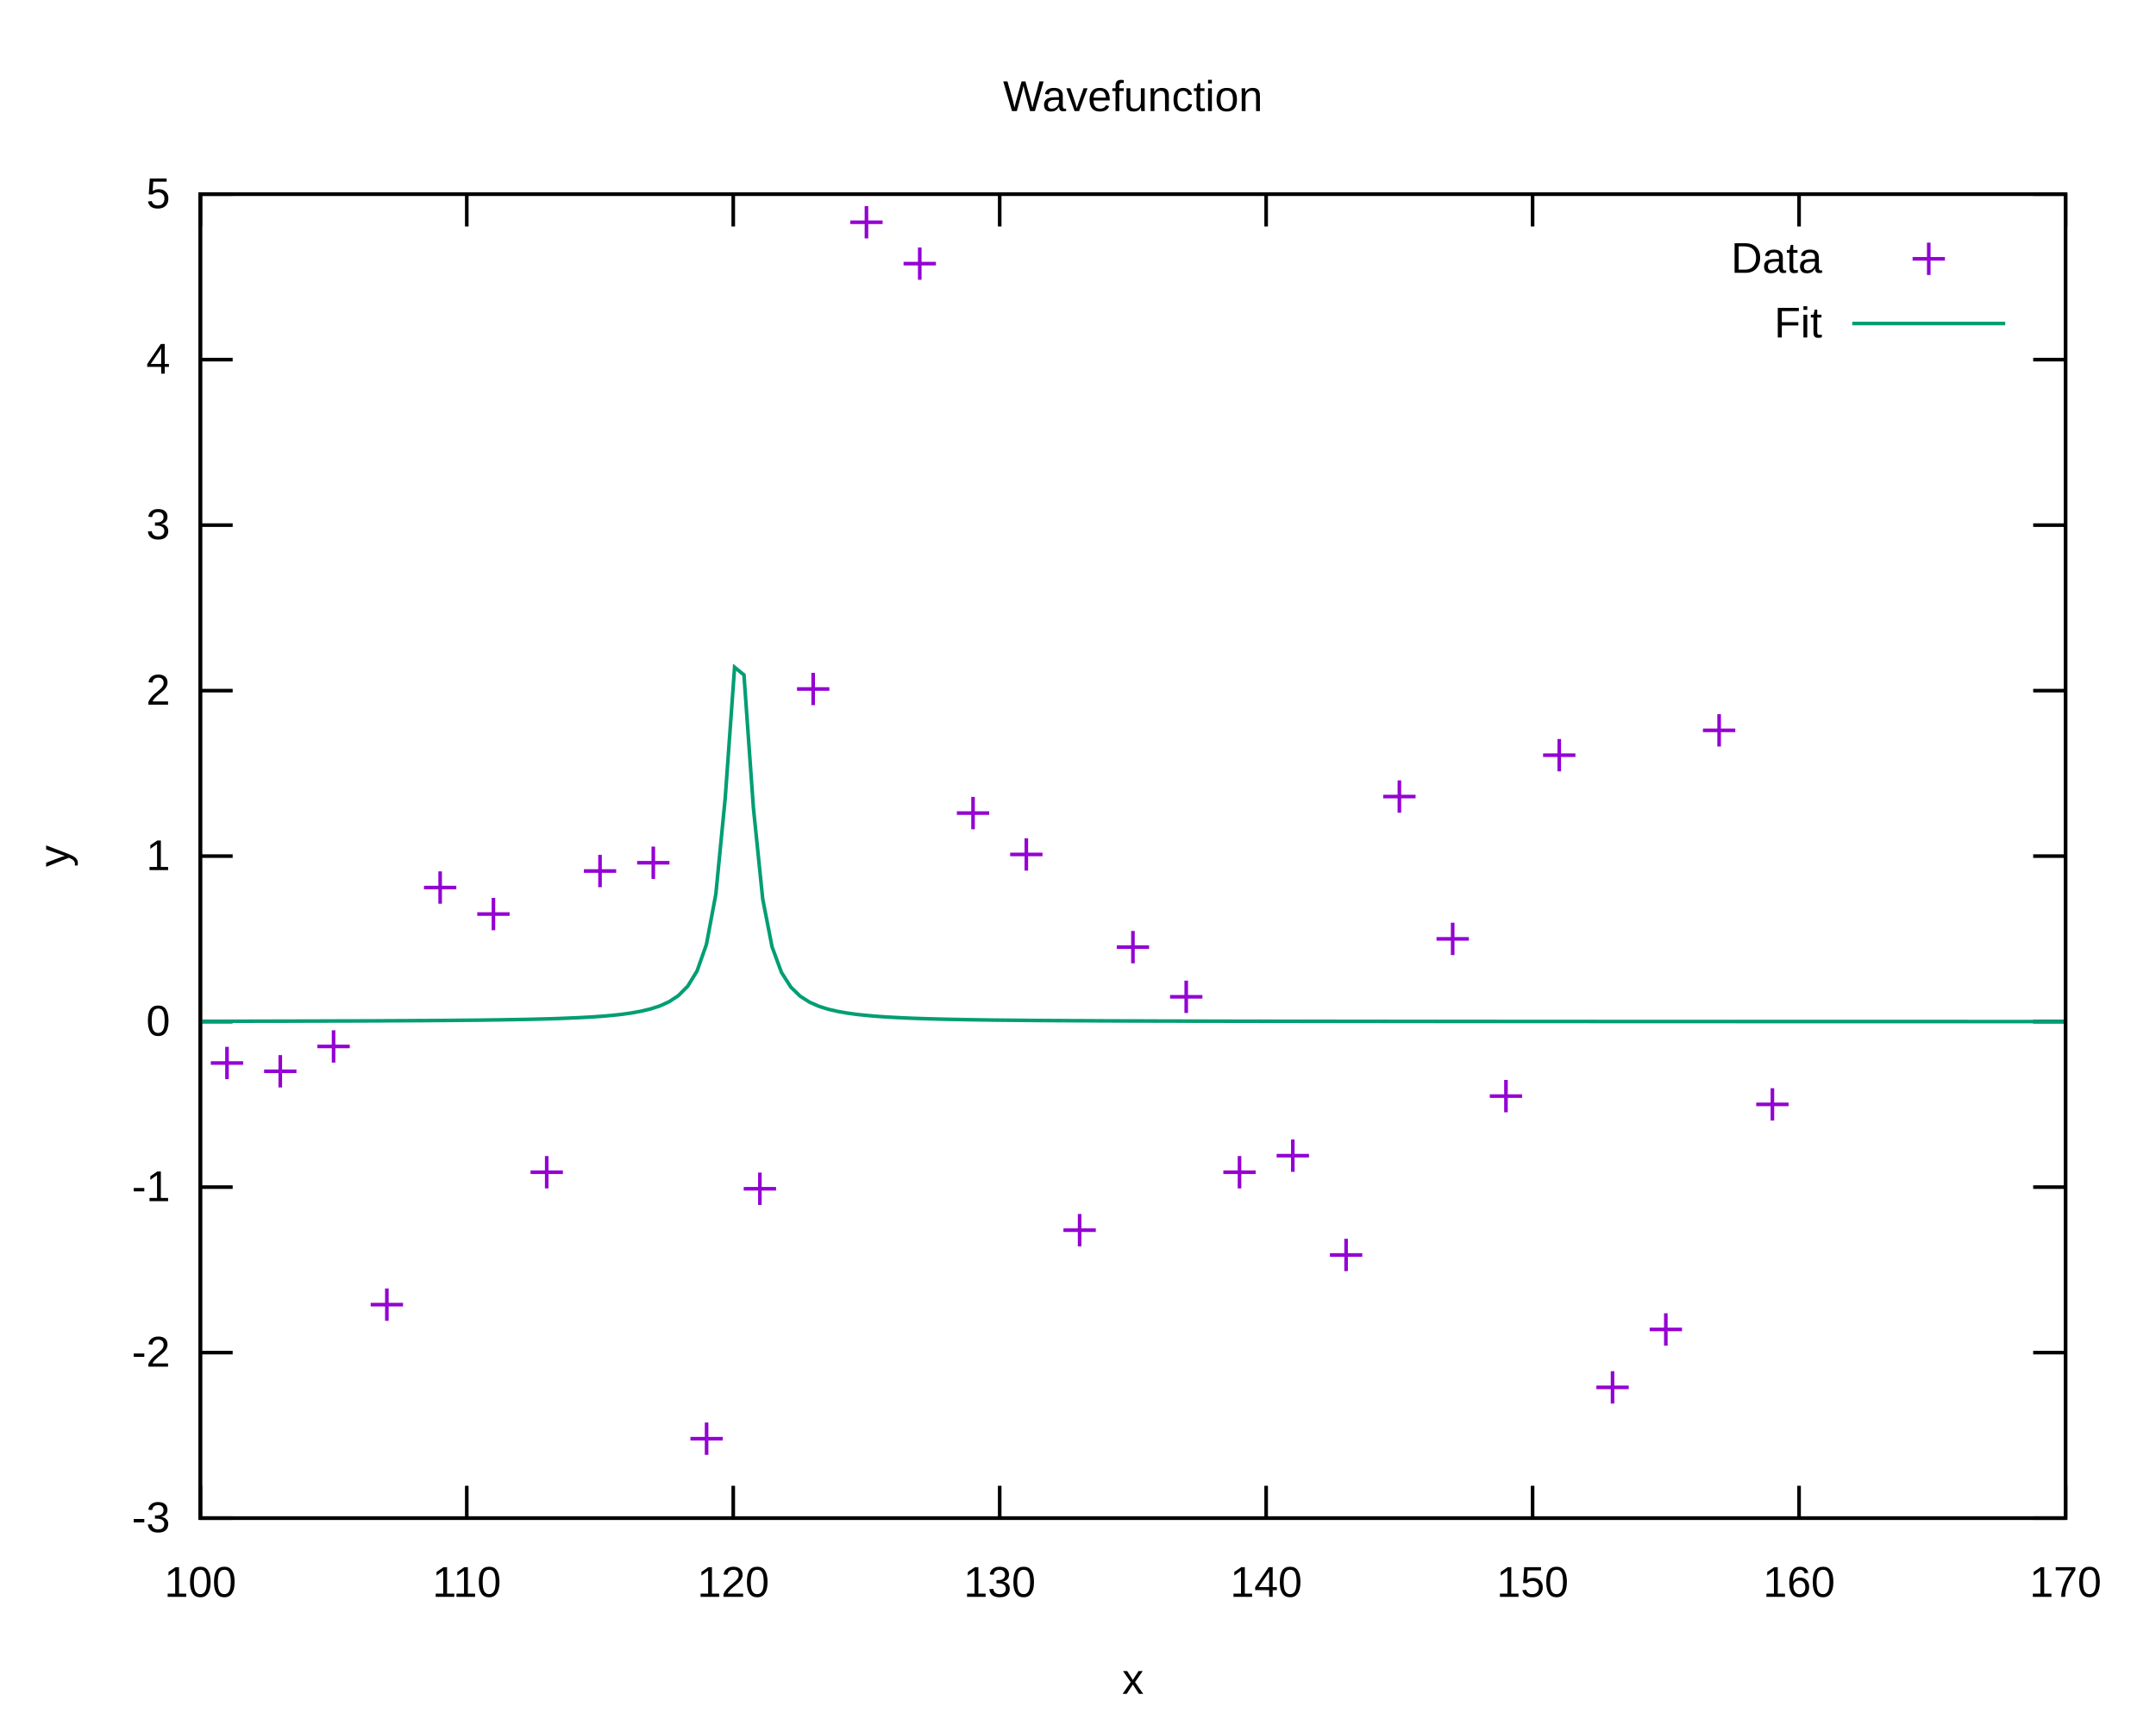
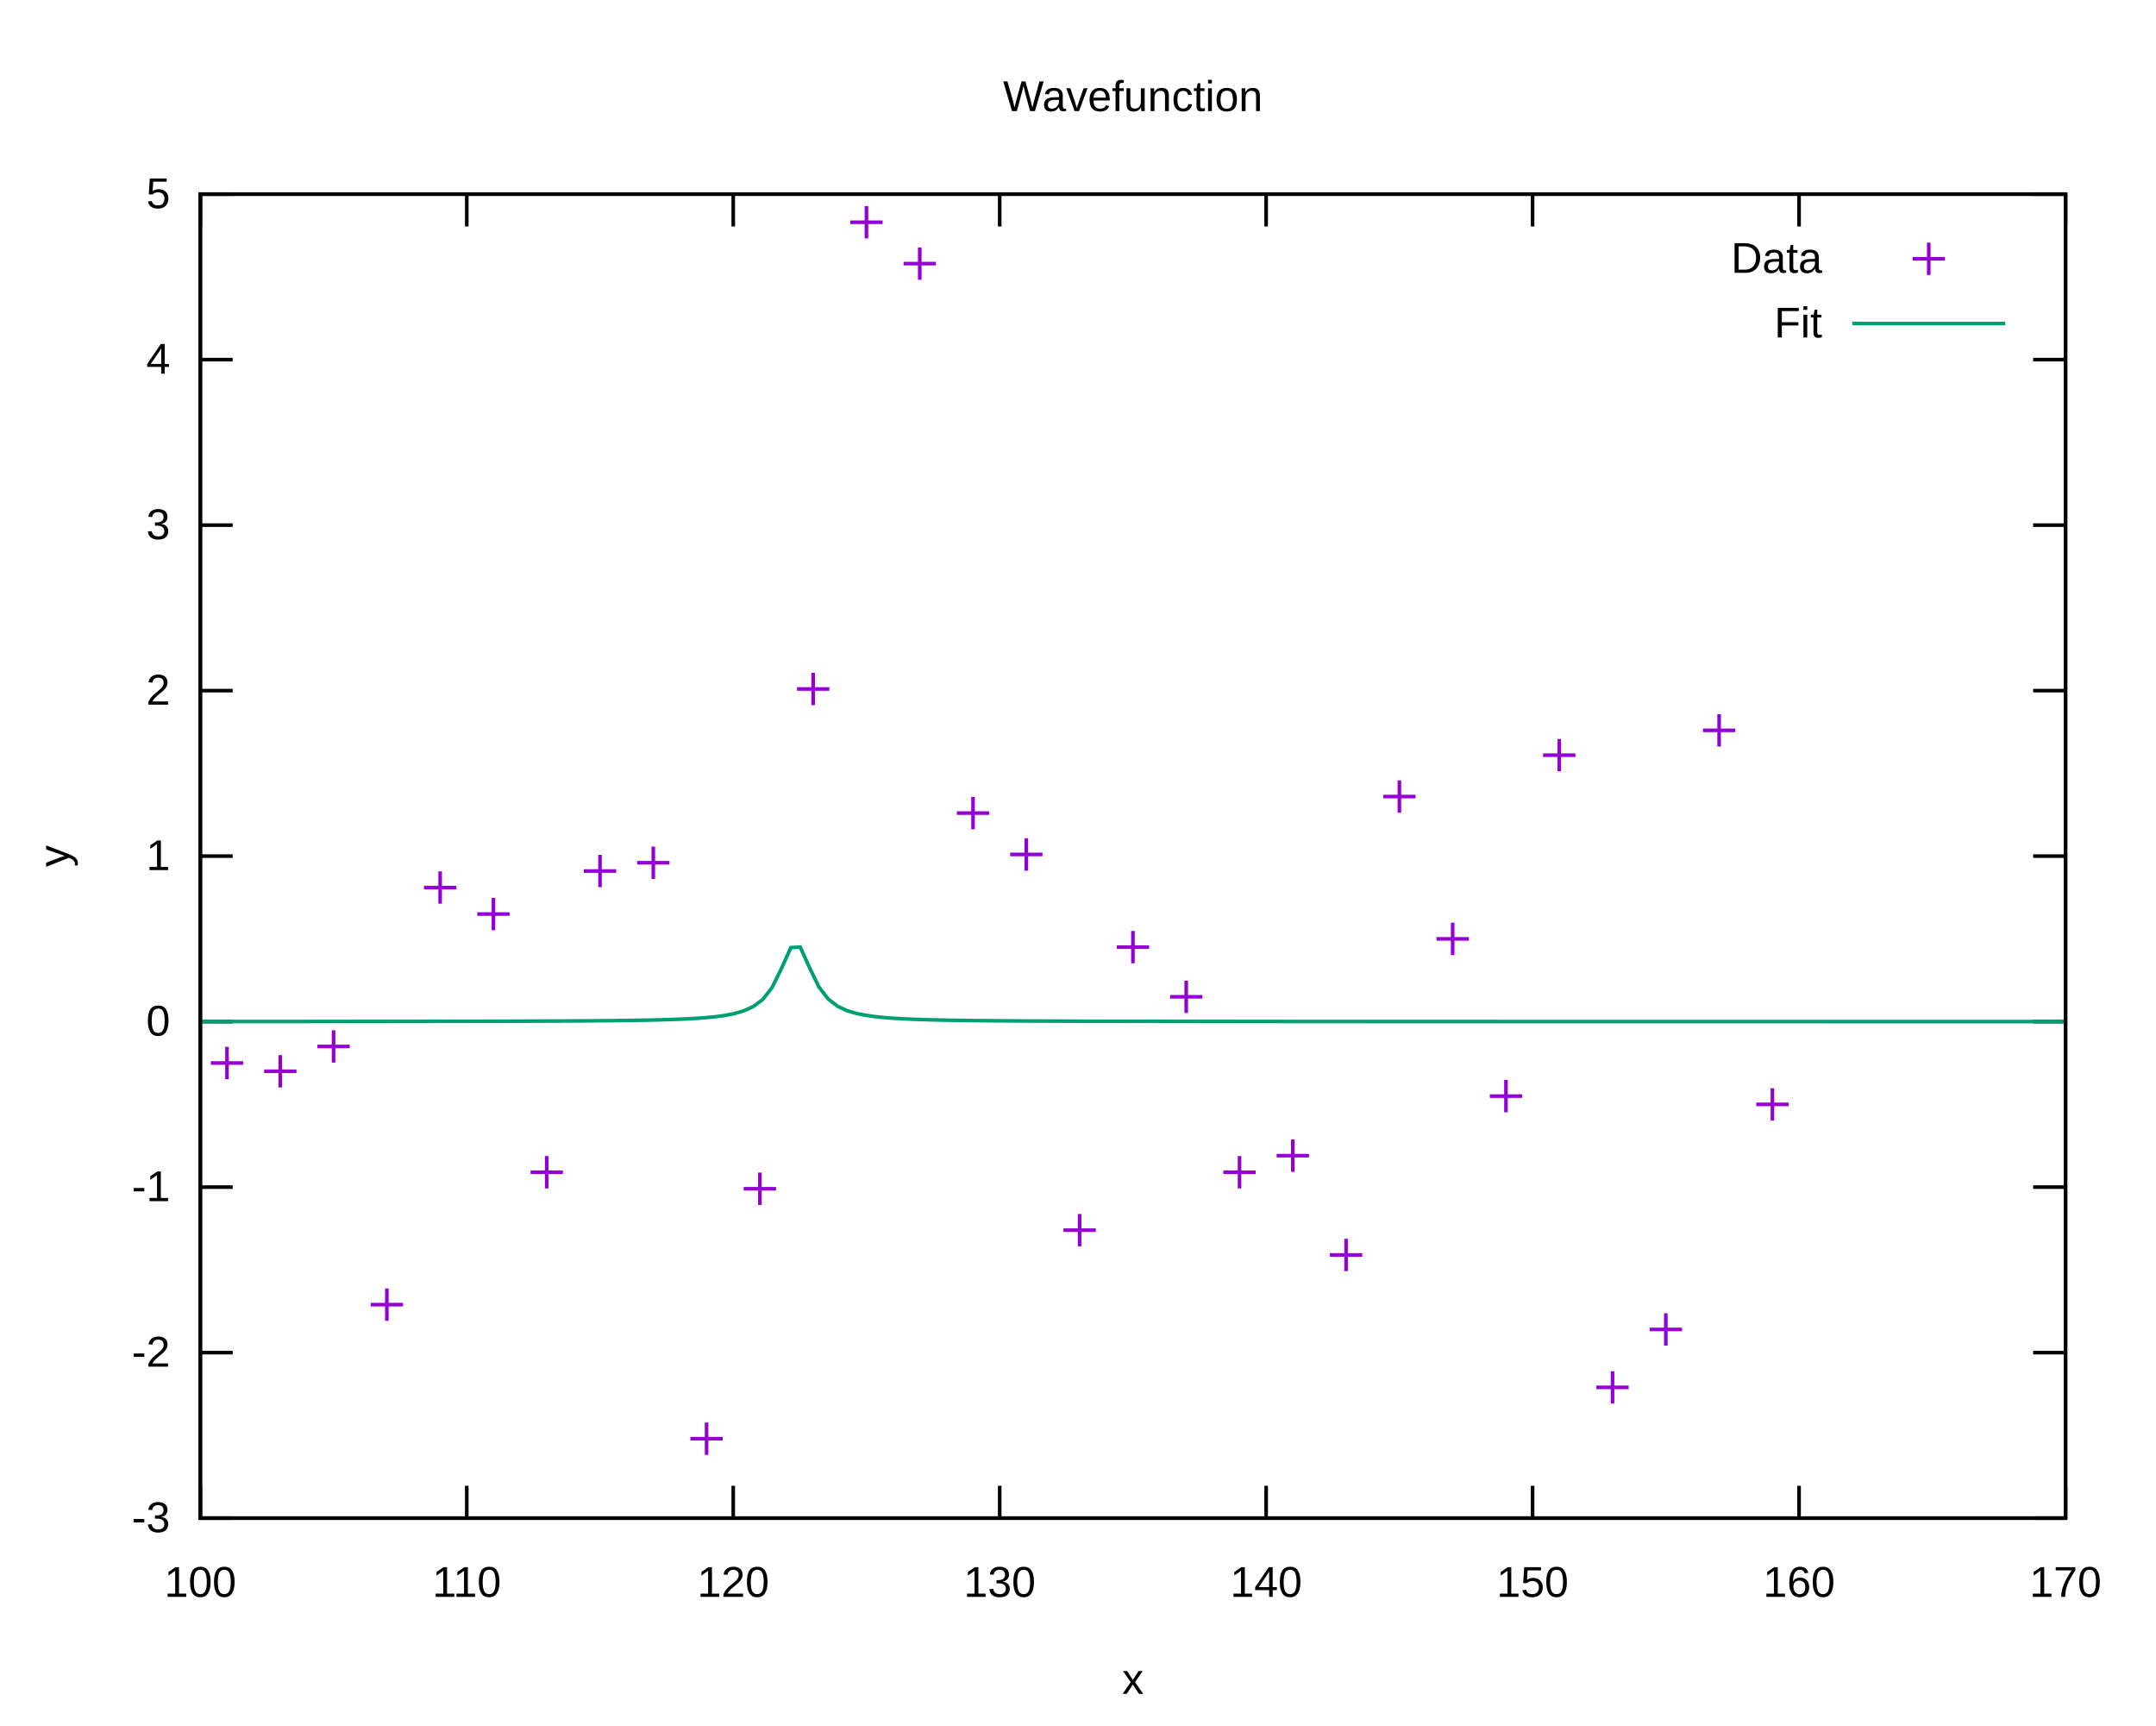
<svg xmlns="http://www.w3.org/2000/svg" xmlns:xlink="http://www.w3.org/1999/xlink" width="600" height="480" viewBox="0 0 600 480">
  <g id="gnuplot_canvas">
    <rect x="0" y="0" width="600" height="480" fill="none" />
    <defs>
      <circle id="gpDot" r="0.5" stroke-width="0.5" stroke="currentColor" />
      <path id="gpPt0" stroke-width="0.222" stroke="currentColor" d="M-1,0 h2 M0,-1 v2" />
      <path id="gpPt1" stroke-width="0.222" stroke="currentColor" d="M-1,-1 L1,1 M1,-1 L-1,1" />
      <path id="gpPt2" stroke-width="0.222" stroke="currentColor" d="M-1,0 L1,0 M0,-1 L0,1 M-1,-1 L1,1 M-1,1 L1,-1" />
      <rect id="gpPt3" stroke-width="0.222" stroke="currentColor" x="-1" y="-1" width="2" height="2" />
      <rect id="gpPt4" stroke-width="0.222" stroke="currentColor" fill="currentColor" x="-1" y="-1" width="2" height="2" />
      <circle id="gpPt5" stroke-width="0.222" stroke="currentColor" cx="0" cy="0" r="1" />
      <use xlink:href="#gpPt5" id="gpPt6" fill="currentColor" stroke="none" />
      <path id="gpPt7" stroke-width="0.222" stroke="currentColor" d="M0,-1.33 L-1.33,0.67 L1.33,0.67 z" />
      <use xlink:href="#gpPt7" id="gpPt8" fill="currentColor" stroke="none" />
      <use xlink:href="#gpPt7" id="gpPt9" stroke="currentColor" transform="rotate(180)" />
      <use xlink:href="#gpPt9" id="gpPt10" fill="currentColor" stroke="none" />
      <use xlink:href="#gpPt3" id="gpPt11" stroke="currentColor" transform="rotate(45)" />
      <use xlink:href="#gpPt11" id="gpPt12" fill="currentColor" stroke="none" />
      <path id="gpPt13" stroke-width="0.222" stroke="currentColor" d="M0,1.330 L1.265,0.411 L0.782,-1.067 L-0.782,-1.076 L-1.265,0.411 z" />
      <use xlink:href="#gpPt13" id="gpPt14" fill="currentColor" stroke="none" />
      <filter id="textbox" filterUnits="objectBoundingBox" x="0" y="0" height="1" width="1">
        <feFlood flood-color="white" flood-opacity="1" result="bgnd" />
        <feComposite in="SourceGraphic" in2="bgnd" operator="atop" />
      </filter>
      <filter id="greybox" filterUnits="objectBoundingBox" x="0" y="0" height="1" width="1">
        <feFlood flood-color="lightgrey" flood-opacity="1" result="grey" />
        <feComposite in="SourceGraphic" in2="grey" operator="atop" />
      </filter>
    </defs>
    <g fill="none" color="white" stroke="currentColor" stroke-width="1.00" stroke-linecap="butt" stroke-linejoin="miter">
</g>
    <g fill="none" color="black" stroke="currentColor" stroke-width="1.00" stroke-linecap="butt" stroke-linejoin="miter">
      <path stroke="black" d="M55.75,422.40 L64.75,422.40 M574.82,422.40 L565.82,422.40  " />
      <g transform="translate(47.36,426.30)" stroke="none" fill="black" font-family="Arial" font-size="12.00" text-anchor="end">
        <text>
          <tspan font-family="Arial">-3</tspan>
        </text>
      </g>
    </g>
    <g fill="none" color="black" stroke="currentColor" stroke-width="1.00" stroke-linecap="butt" stroke-linejoin="miter">
      <path stroke="black" d="M55.75,376.35 L64.75,376.35 M574.82,376.35 L565.82,376.35  " />
      <g transform="translate(47.36,380.25)" stroke="none" fill="black" font-family="Arial" font-size="12.00" text-anchor="end">
        <text>
          <tspan font-family="Arial">-2</tspan>
        </text>
      </g>
    </g>
    <g fill="none" color="black" stroke="currentColor" stroke-width="1.00" stroke-linecap="butt" stroke-linejoin="miter">
      <path stroke="black" d="M55.75,330.30 L64.75,330.30 M574.82,330.30 L565.82,330.30  " />
      <g transform="translate(47.36,334.20)" stroke="none" fill="black" font-family="Arial" font-size="12.00" text-anchor="end">
        <text>
          <tspan font-family="Arial">-1</tspan>
        </text>
      </g>
    </g>
    <g fill="none" color="black" stroke="currentColor" stroke-width="1.00" stroke-linecap="butt" stroke-linejoin="miter">
      <path stroke="black" d="M55.75,284.25 L64.75,284.25 M574.82,284.25 L565.82,284.25  " />
      <g transform="translate(47.36,288.15)" stroke="none" fill="black" font-family="Arial" font-size="12.00" text-anchor="end">
        <text>
          <tspan font-family="Arial"> 0</tspan>
        </text>
      </g>
    </g>
    <g fill="none" color="black" stroke="currentColor" stroke-width="1.00" stroke-linecap="butt" stroke-linejoin="miter">
      <path stroke="black" d="M55.75,238.20 L64.75,238.20 M574.82,238.20 L565.82,238.20  " />
      <g transform="translate(47.36,242.10)" stroke="none" fill="black" font-family="Arial" font-size="12.00" text-anchor="end">
        <text>
          <tspan font-family="Arial"> 1</tspan>
        </text>
      </g>
    </g>
    <g fill="none" color="black" stroke="currentColor" stroke-width="1.00" stroke-linecap="butt" stroke-linejoin="miter">
      <path stroke="black" d="M55.75,192.16 L64.75,192.16 M574.82,192.16 L565.82,192.16  " />
      <g transform="translate(47.36,196.06)" stroke="none" fill="black" font-family="Arial" font-size="12.00" text-anchor="end">
        <text>
          <tspan font-family="Arial"> 2</tspan>
        </text>
      </g>
    </g>
    <g fill="none" color="black" stroke="currentColor" stroke-width="1.00" stroke-linecap="butt" stroke-linejoin="miter">
      <path stroke="black" d="M55.75,146.11 L64.75,146.11 M574.82,146.11 L565.82,146.11  " />
      <g transform="translate(47.36,150.01)" stroke="none" fill="black" font-family="Arial" font-size="12.00" text-anchor="end">
        <text>
          <tspan font-family="Arial"> 3</tspan>
        </text>
      </g>
    </g>
    <g fill="none" color="black" stroke="currentColor" stroke-width="1.00" stroke-linecap="butt" stroke-linejoin="miter">
      <path stroke="black" d="M55.75,100.06 L64.75,100.06 M574.82,100.06 L565.82,100.06  " />
      <g transform="translate(47.36,103.96)" stroke="none" fill="black" font-family="Arial" font-size="12.00" text-anchor="end">
        <text>
          <tspan font-family="Arial"> 4</tspan>
        </text>
      </g>
    </g>
    <g fill="none" color="black" stroke="currentColor" stroke-width="1.00" stroke-linecap="butt" stroke-linejoin="miter">
      <path stroke="black" d="M55.75,54.01 L64.75,54.01 M574.82,54.01 L565.82,54.01  " />
      <g transform="translate(47.36,57.91)" stroke="none" fill="black" font-family="Arial" font-size="12.00" text-anchor="end">
        <text>
          <tspan font-family="Arial"> 5</tspan>
        </text>
      </g>
    </g>
    <g fill="none" color="black" stroke="currentColor" stroke-width="1.00" stroke-linecap="butt" stroke-linejoin="miter">
      <path stroke="black" d="M55.75,422.40 L55.75,413.40 M55.75,54.01 L55.75,63.01  " />
      <g transform="translate(55.75,444.30)" stroke="none" fill="black" font-family="Arial" font-size="12.00" text-anchor="middle">
        <text>
          <tspan font-family="Arial"> 100</tspan>
        </text>
      </g>
    </g>
    <g fill="none" color="black" stroke="currentColor" stroke-width="1.00" stroke-linecap="butt" stroke-linejoin="miter">
      <path stroke="black" d="M129.90,422.40 L129.90,413.40 M129.90,54.01 L129.90,63.01  " />
      <g transform="translate(129.90,444.30)" stroke="none" fill="black" font-family="Arial" font-size="12.00" text-anchor="middle">
        <text>
          <tspan font-family="Arial"> 110</tspan>
        </text>
      </g>
    </g>
    <g fill="none" color="black" stroke="currentColor" stroke-width="1.00" stroke-linecap="butt" stroke-linejoin="miter">
      <path stroke="black" d="M204.06,422.40 L204.06,413.40 M204.06,54.01 L204.06,63.01  " />
      <g transform="translate(204.06,444.30)" stroke="none" fill="black" font-family="Arial" font-size="12.00" text-anchor="middle">
        <text>
          <tspan font-family="Arial"> 120</tspan>
        </text>
      </g>
    </g>
    <g fill="none" color="black" stroke="currentColor" stroke-width="1.00" stroke-linecap="butt" stroke-linejoin="miter">
      <path stroke="black" d="M278.21,422.40 L278.21,413.40 M278.21,54.01 L278.21,63.01  " />
      <g transform="translate(278.21,444.30)" stroke="none" fill="black" font-family="Arial" font-size="12.00" text-anchor="middle">
        <text>
          <tspan font-family="Arial"> 130</tspan>
        </text>
      </g>
    </g>
    <g fill="none" color="black" stroke="currentColor" stroke-width="1.00" stroke-linecap="butt" stroke-linejoin="miter">
      <path stroke="black" d="M352.36,422.40 L352.36,413.40 M352.36,54.01 L352.36,63.01  " />
      <g transform="translate(352.36,444.30)" stroke="none" fill="black" font-family="Arial" font-size="12.00" text-anchor="middle">
        <text>
          <tspan font-family="Arial"> 140</tspan>
        </text>
      </g>
    </g>
    <g fill="none" color="black" stroke="currentColor" stroke-width="1.00" stroke-linecap="butt" stroke-linejoin="miter">
      <path stroke="black" d="M426.51,422.40 L426.51,413.40 M426.51,54.01 L426.51,63.01  " />
      <g transform="translate(426.51,444.30)" stroke="none" fill="black" font-family="Arial" font-size="12.00" text-anchor="middle">
        <text>
          <tspan font-family="Arial"> 150</tspan>
        </text>
      </g>
    </g>
    <g fill="none" color="black" stroke="currentColor" stroke-width="1.00" stroke-linecap="butt" stroke-linejoin="miter">
      <path stroke="black" d="M500.67,422.40 L500.67,413.40 M500.67,54.01 L500.67,63.01  " />
      <g transform="translate(500.67,444.30)" stroke="none" fill="black" font-family="Arial" font-size="12.00" text-anchor="middle">
        <text>
          <tspan font-family="Arial"> 160</tspan>
        </text>
      </g>
    </g>
    <g fill="none" color="black" stroke="currentColor" stroke-width="1.00" stroke-linecap="butt" stroke-linejoin="miter">
      <path stroke="black" d="M574.82,422.40 L574.82,413.40 M574.82,54.01 L574.82,63.01  " />
      <g transform="translate(574.82,444.30)" stroke="none" fill="black" font-family="Arial" font-size="12.00" text-anchor="middle">
        <text>
          <tspan font-family="Arial"> 170</tspan>
        </text>
      </g>
    </g>
    <g fill="none" color="black" stroke="currentColor" stroke-width="1.00" stroke-linecap="butt" stroke-linejoin="miter">
</g>
    <g fill="none" color="black" stroke="currentColor" stroke-width="1.00" stroke-linecap="butt" stroke-linejoin="miter">
      <path stroke="black" d="M55.75,54.01 L55.75,422.40 L574.82,422.40 L574.82,54.01 L55.75,54.01 Z  " />
    </g>
    <g fill="none" color="black" stroke="currentColor" stroke-width="1.00" stroke-linecap="butt" stroke-linejoin="miter">
</g>
    <g id="gnuplot_plot_1">
      <g fill="none" color="black" stroke="currentColor" stroke-width="1.00" stroke-linecap="butt" stroke-linejoin="miter">
        <g transform="translate(507.09,75.91)" stroke="none" fill="black" font-family="Arial" font-size="12.00" text-anchor="end">
          <text>
            <tspan font-family="Arial">Data</tspan>
          </text>
        </g>
      </g>
      <g fill="none" color="black" stroke="currentColor" stroke-width="1.00" stroke-linecap="butt" stroke-linejoin="miter">
        <use xlink:href="#gpPt0" transform="translate(63.17,295.77) scale(4.50)" color="rgb(148,   0, 211)" />
        <use xlink:href="#gpPt0" transform="translate(78.00,298.07) scale(4.50)" color="rgb(148,   0, 211)" />
        <use xlink:href="#gpPt0" transform="translate(92.83,291.16) scale(4.50)" color="rgb(148,   0, 211)" />
        <use xlink:href="#gpPt0" transform="translate(107.66,363.00) scale(4.50)" color="rgb(148,   0, 211)" />
        <use xlink:href="#gpPt0" transform="translate(122.49,246.95) scale(4.50)" color="rgb(148,   0, 211)" />
        <use xlink:href="#gpPt0" transform="translate(137.32,254.32) scale(4.50)" color="rgb(148,   0, 211)" />
        <use xlink:href="#gpPt0" transform="translate(152.15,326.16) scale(4.50)" color="rgb(148,   0, 211)" />
        <use xlink:href="#gpPt0" transform="translate(166.98,242.35) scale(4.50)" color="rgb(148,   0, 211)" />
        <use xlink:href="#gpPt0" transform="translate(181.81,240.05) scale(4.50)" color="rgb(148,   0, 211)" />
        <use xlink:href="#gpPt0" transform="translate(196.64,400.30) scale(4.50)" color="rgb(148,   0, 211)" />
        <use xlink:href="#gpPt0" transform="translate(211.47,330.76) scale(4.50)" color="rgb(148,   0, 211)" />
        <use xlink:href="#gpPt0" transform="translate(226.30,191.70) scale(4.50)" color="rgb(148,   0, 211)" />
        <use xlink:href="#gpPt0" transform="translate(241.13,61.84) scale(4.50)" color="rgb(148,   0, 211)" />
        <use xlink:href="#gpPt0" transform="translate(255.96,73.35) scale(4.50)" color="rgb(148,   0, 211)" />
        <use xlink:href="#gpPt0" transform="translate(270.79,226.23) scale(4.50)" color="rgb(148,   0, 211)" />
        <use xlink:href="#gpPt0" transform="translate(285.62,237.74) scale(4.50)" color="rgb(148,   0, 211)" />
        <use xlink:href="#gpPt0" transform="translate(300.45,342.28) scale(4.50)" color="rgb(148,   0, 211)" />
        <use xlink:href="#gpPt0" transform="translate(315.29,263.53) scale(4.50)" color="rgb(148,   0, 211)" />
        <use xlink:href="#gpPt0" transform="translate(330.12,277.35) scale(4.50)" color="rgb(148,   0, 211)" />
        <use xlink:href="#gpPt0" transform="translate(344.95,326.16) scale(4.50)" color="rgb(148,   0, 211)" />
        <use xlink:href="#gpPt0" transform="translate(359.78,321.55) scale(4.50)" color="rgb(148,   0, 211)" />
        <use xlink:href="#gpPt0" transform="translate(374.61,349.18) scale(4.50)" color="rgb(148,   0, 211)" />
        <use xlink:href="#gpPt0" transform="translate(389.44,221.63) scale(4.50)" color="rgb(148,   0, 211)" />
        <use xlink:href="#gpPt0" transform="translate(404.27,261.23) scale(4.50)" color="rgb(148,   0, 211)" />
        <use xlink:href="#gpPt0" transform="translate(419.10,304.98) scale(4.50)" color="rgb(148,   0, 211)" />
        <use xlink:href="#gpPt0" transform="translate(433.93,210.12) scale(4.50)" color="rgb(148,   0, 211)" />
        <use xlink:href="#gpPt0" transform="translate(448.76,386.02) scale(4.50)" color="rgb(148,   0, 211)" />
        <use xlink:href="#gpPt0" transform="translate(463.59,369.90) scale(4.50)" color="rgb(148,   0, 211)" />
        <use xlink:href="#gpPt0" transform="translate(478.42,203.21) scale(4.50)" color="rgb(148,   0, 211)" />
        <use xlink:href="#gpPt0" transform="translate(493.25,307.28) scale(4.50)" color="rgb(148,   0, 211)" />
        <use xlink:href="#gpPt0" transform="translate(536.76,72.01) scale(4.50)" color="rgb(148,   0, 211)" />
      </g>
    </g>
    <g id="gnuplot_plot_2">
      <g fill="none" color="black" stroke="currentColor" stroke-width="1.00" stroke-linecap="butt" stroke-linejoin="miter">
        <g transform="translate(507.09,93.91)" stroke="none" fill="black" font-family="Arial" font-size="12.00" text-anchor="end">
          <text>
            <tspan font-family="Arial">Fit</tspan>
          </text>
        </g>
      </g>
      <g fill="none" color="black" stroke="currentColor" stroke-width="1.00" stroke-linecap="butt" stroke-linejoin="miter">
-         <path stroke="rgb(  0, 158, 115)" d="M515.48,90.01 L558.04,90.01 M55.75,284.16 L58.36,284.15 L60.97,284.15 L63.57,284.14 L66.18,284.14 L68.79,284.14   L71.40,284.13 L74.01,284.13 L76.62,284.12 L79.23,284.12 L81.84,284.11 L84.44,284.10 L87.05,284.10 L89.66,284.09   L92.27,284.08 L94.87,284.07 L97.48,284.07 L100.09,284.06 L102.70,284.05 L105.31,284.04 L107.92,284.02 L110.53,284.01   L113.14,284.00 L115.74,283.98 L118.35,283.97 L120.96,283.95 L123.57,283.93 L126.17,283.91 L128.78,283.88 L131.39,283.86   L134.00,283.83 L136.61,283.79 L139.22,283.76 L141.83,283.71 L144.44,283.67 L147.05,283.62 L149.65,283.55 L152.26,283.49   L154.87,283.41 L157.48,283.31 L160.08,283.20 L162.69,283.07 L165.30,282.92 L167.91,282.73 L170.52,282.50 L173.13,282.21   L175.74,281.84 L178.35,281.37 L180.95,280.75 L183.56,279.92 L186.17,278.74 L188.78,277.03 L191.38,274.41 L193.99,270.16   L196.60,262.75 L199.21,248.80 L201.82,222.10 L204.43,185.66 L207.04,187.79 L209.65,224.59 L212.26,250.16 L214.86,263.45   L217.47,270.55 L220.08,274.64 L222.69,277.18 L225.29,278.84 L227.90,279.99 L230.51,280.81 L233.12,281.41 L235.73,281.87   L238.34,282.23 L240.95,282.51 L243.56,282.74 L246.16,282.93 L248.77,283.08 L251.38,283.21 L253.99,283.32 L256.59,283.41   L259.20,283.49 L261.81,283.56 L264.42,283.62 L267.03,283.67 L269.64,283.72 L272.25,283.76 L274.86,283.80 L277.46,283.83   L280.07,283.86 L282.68,283.88 L285.29,283.91 L287.90,283.93 L290.50,283.95 L293.11,283.97 L295.72,283.98 L298.33,284.00   L300.94,284.01 L303.55,284.02 L306.16,284.04 L308.77,284.05 L311.37,284.06 L313.98,284.07 L316.59,284.07 L319.20,284.08   L321.80,284.09 L324.41,284.10 L327.02,284.10 L329.63,284.11 L332.24,284.12 L334.85,284.12 L337.46,284.13 L340.07,284.13   L342.67,284.14 L345.28,284.14 L347.89,284.14 L350.50,284.15 L353.11,284.15 L355.71,284.16 L358.32,284.16 L360.93,284.16   L363.54,284.17 L366.15,284.17 L368.76,284.17 L371.37,284.17 L373.98,284.18 L376.58,284.18 L379.19,284.18 L381.80,284.18   L384.41,284.18 L387.01,284.19 L389.62,284.19 L392.23,284.19 L394.84,284.19 L397.45,284.19 L400.06,284.20 L402.67,284.20   L405.28,284.20 L407.88,284.20 L410.49,284.20 L413.10,284.20 L415.71,284.20 L418.31,284.21 L420.92,284.21 L423.53,284.21   L426.14,284.21 L428.75,284.21 L431.36,284.21 L433.97,284.21 L436.58,284.21 L439.19,284.21 L441.79,284.21 L444.40,284.22   L447.01,284.22 L449.62,284.22 L452.22,284.22 L454.83,284.22 L457.44,284.22 L460.05,284.22 L462.66,284.22 L465.27,284.22   L467.88,284.22 L470.49,284.22 L473.09,284.22 L475.70,284.22 L478.31,284.22 L480.92,284.22 L483.52,284.23 L486.13,284.23   L488.74,284.23 L491.35,284.23 L493.96,284.23 L496.57,284.23 L499.18,284.23 L501.79,284.23 L504.40,284.23 L507.00,284.23   L509.61,284.23 L512.22,284.23 L514.83,284.23 L517.43,284.23 L520.04,284.23 L522.65,284.23 L525.26,284.23 L527.87,284.23   L530.48,284.23 L533.09,284.23 L535.70,284.23 L538.30,284.23 L540.91,284.23 L543.52,284.23 L546.13,284.23 L548.73,284.24   L551.34,284.24 L553.95,284.24 L556.56,284.24 L559.17,284.24 L561.78,284.24 L564.39,284.24 L567.00,284.24 L569.60,284.24   L572.21,284.24 L574.82,284.24  " />
+         <path stroke="rgb(  0, 158, 115)" d="M515.48,90.01 L558.04,90.01 M55.75,284.23 L58.36,284.23 L60.97,284.23 L63.57,284.22 L66.18,284.22 L68.79,284.22   L71.40,284.22 L74.01,284.22 L76.62,284.22 L79.23,284.22 L81.84,284.22 L84.44,284.22 L87.05,284.21 L89.66,284.21   L92.27,284.21 L94.87,284.21 L97.48,284.21 L100.09,284.20 L102.70,284.20 L105.31,284.20 L107.92,284.20 L110.53,284.19   L113.14,284.19 L115.74,284.19 L118.35,284.19 L120.96,284.18 L123.57,284.18 L126.17,284.17 L128.78,284.17 L131.39,284.16   L134.00,284.16 L136.61,284.15 L139.22,284.15 L141.83,284.14 L144.44,284.13 L147.05,284.12 L149.65,284.11 L152.26,284.10   L154.87,284.09 L157.48,284.08 L160.08,284.06 L162.69,284.05 L165.30,284.03 L167.91,284.00 L170.52,283.98 L173.13,283.95   L175.74,283.91 L178.35,283.87 L180.95,283.82 L183.56,283.76 L186.17,283.69 L188.78,283.59 L191.38,283.48 L193.99,283.33   L196.60,283.14 L199.21,282.88 L201.82,282.52 L204.43,282.01 L207.04,281.24 L209.65,280.05 L212.26,278.09 L214.86,274.78   L217.47,269.47 L220.08,263.65 L222.69,263.50 L225.29,269.24 L227.90,274.62 L230.51,278.00 L233.12,279.99 L235.73,281.21   L238.34,281.98 L240.95,282.50 L243.56,282.87 L246.16,283.13 L248.77,283.33 L251.38,283.47 L253.99,283.59 L256.59,283.68   L259.20,283.76 L261.81,283.82 L264.42,283.87 L267.03,283.91 L269.64,283.95 L272.25,283.98 L274.86,284.00 L277.46,284.03   L280.07,284.04 L282.68,284.06 L285.29,284.08 L287.90,284.09 L290.50,284.10 L293.11,284.11 L295.72,284.12 L298.33,284.13   L300.94,284.14 L303.55,284.15 L306.16,284.15 L308.77,284.16 L311.37,284.16 L313.98,284.17 L316.59,284.17 L319.20,284.18   L321.80,284.18 L324.41,284.19 L327.02,284.19 L329.63,284.19 L332.24,284.19 L334.85,284.20 L337.46,284.20 L340.07,284.20   L342.67,284.20 L345.28,284.21 L347.89,284.21 L350.50,284.21 L353.11,284.21 L355.71,284.21 L358.32,284.22 L360.93,284.22   L363.54,284.22 L366.15,284.22 L368.76,284.22 L371.37,284.22 L373.98,284.22 L376.58,284.22 L379.19,284.22 L381.80,284.23   L384.41,284.23 L387.01,284.23 L389.62,284.23 L392.23,284.23 L394.84,284.23 L397.45,284.23 L400.06,284.23 L402.67,284.23   L405.28,284.23 L407.88,284.23 L410.49,284.23 L413.10,284.23 L415.71,284.23 L418.31,284.24 L420.92,284.24 L423.53,284.24   L426.14,284.24 L428.75,284.24 L431.36,284.24 L433.97,284.24 L436.58,284.24 L439.19,284.24 L441.79,284.24 L444.40,284.24   L447.01,284.24 L449.62,284.24 L452.22,284.24 L454.83,284.24 L457.44,284.24 L460.05,284.24 L462.66,284.24 L465.27,284.24   L467.88,284.24 L470.49,284.24 L473.09,284.24 L475.70,284.24 L478.31,284.24 L480.92,284.24 L483.52,284.24 L486.13,284.24   L488.74,284.24 L491.35,284.24 L493.96,284.24 L496.57,284.24 L499.18,284.24 L501.79,284.24 L504.40,284.24 L507.00,284.24   L509.61,284.25 L512.22,284.25 L514.83,284.25 L517.43,284.25 L520.04,284.25 L522.65,284.25 L525.26,284.25 L527.87,284.25   L530.48,284.25 L533.09,284.25 L535.70,284.25 L538.30,284.25 L540.91,284.25 L543.52,284.25 L546.13,284.25 L548.73,284.25   L551.34,284.25 L553.95,284.25 L556.56,284.25 L559.17,284.25 L561.78,284.25 L564.39,284.25 L567.00,284.25 L569.60,284.25   L572.21,284.25 L574.82,284.25  " />
      </g>
    </g>
    <g fill="none" color="white" stroke="rgb(  0, 158, 115)" stroke-width="2.00" stroke-linecap="butt" stroke-linejoin="miter">
</g>
    <g fill="none" color="black" stroke="currentColor" stroke-width="2.00" stroke-linecap="butt" stroke-linejoin="miter">
</g>
    <g fill="none" color="black" stroke="black" stroke-width="1.00" stroke-linecap="butt" stroke-linejoin="miter">
</g>
    <g fill="none" color="black" stroke="currentColor" stroke-width="1.00" stroke-linecap="butt" stroke-linejoin="miter">
      <path stroke="black" d="M55.75,54.01 L55.75,422.40 L574.82,422.40 L574.82,54.01 L55.75,54.01 Z  " />
      <g transform="translate(19.18,238.21) rotate(270.00)" stroke="none" fill="black" font-family="Arial" font-size="12.00" text-anchor="middle">
        <text>
          <tspan font-family="Arial">y</tspan>
        </text>
      </g>
    </g>
    <g fill="none" color="black" stroke="currentColor" stroke-width="1.00" stroke-linecap="butt" stroke-linejoin="miter">
      <g transform="translate(315.28,471.30)" stroke="none" fill="black" font-family="Arial" font-size="12.00" text-anchor="middle">
        <text>
          <tspan font-family="Arial">x</tspan>
        </text>
      </g>
    </g>
    <g fill="none" color="black" stroke="currentColor" stroke-width="1.00" stroke-linecap="butt" stroke-linejoin="miter">
</g>
    <g fill="none" color="black" stroke="currentColor" stroke-width="1.00" stroke-linecap="butt" stroke-linejoin="miter">
      <g transform="translate(315.28,30.91)" stroke="none" fill="black" font-family="Arial" font-size="12.00" text-anchor="middle">
        <text>
          <tspan font-family="Arial">Wavefunction</tspan>
        </text>
      </g>
    </g>
    <g fill="none" color="black" stroke="currentColor" stroke-width="1.00" stroke-linecap="butt" stroke-linejoin="miter">
</g>
  </g>
</svg>
